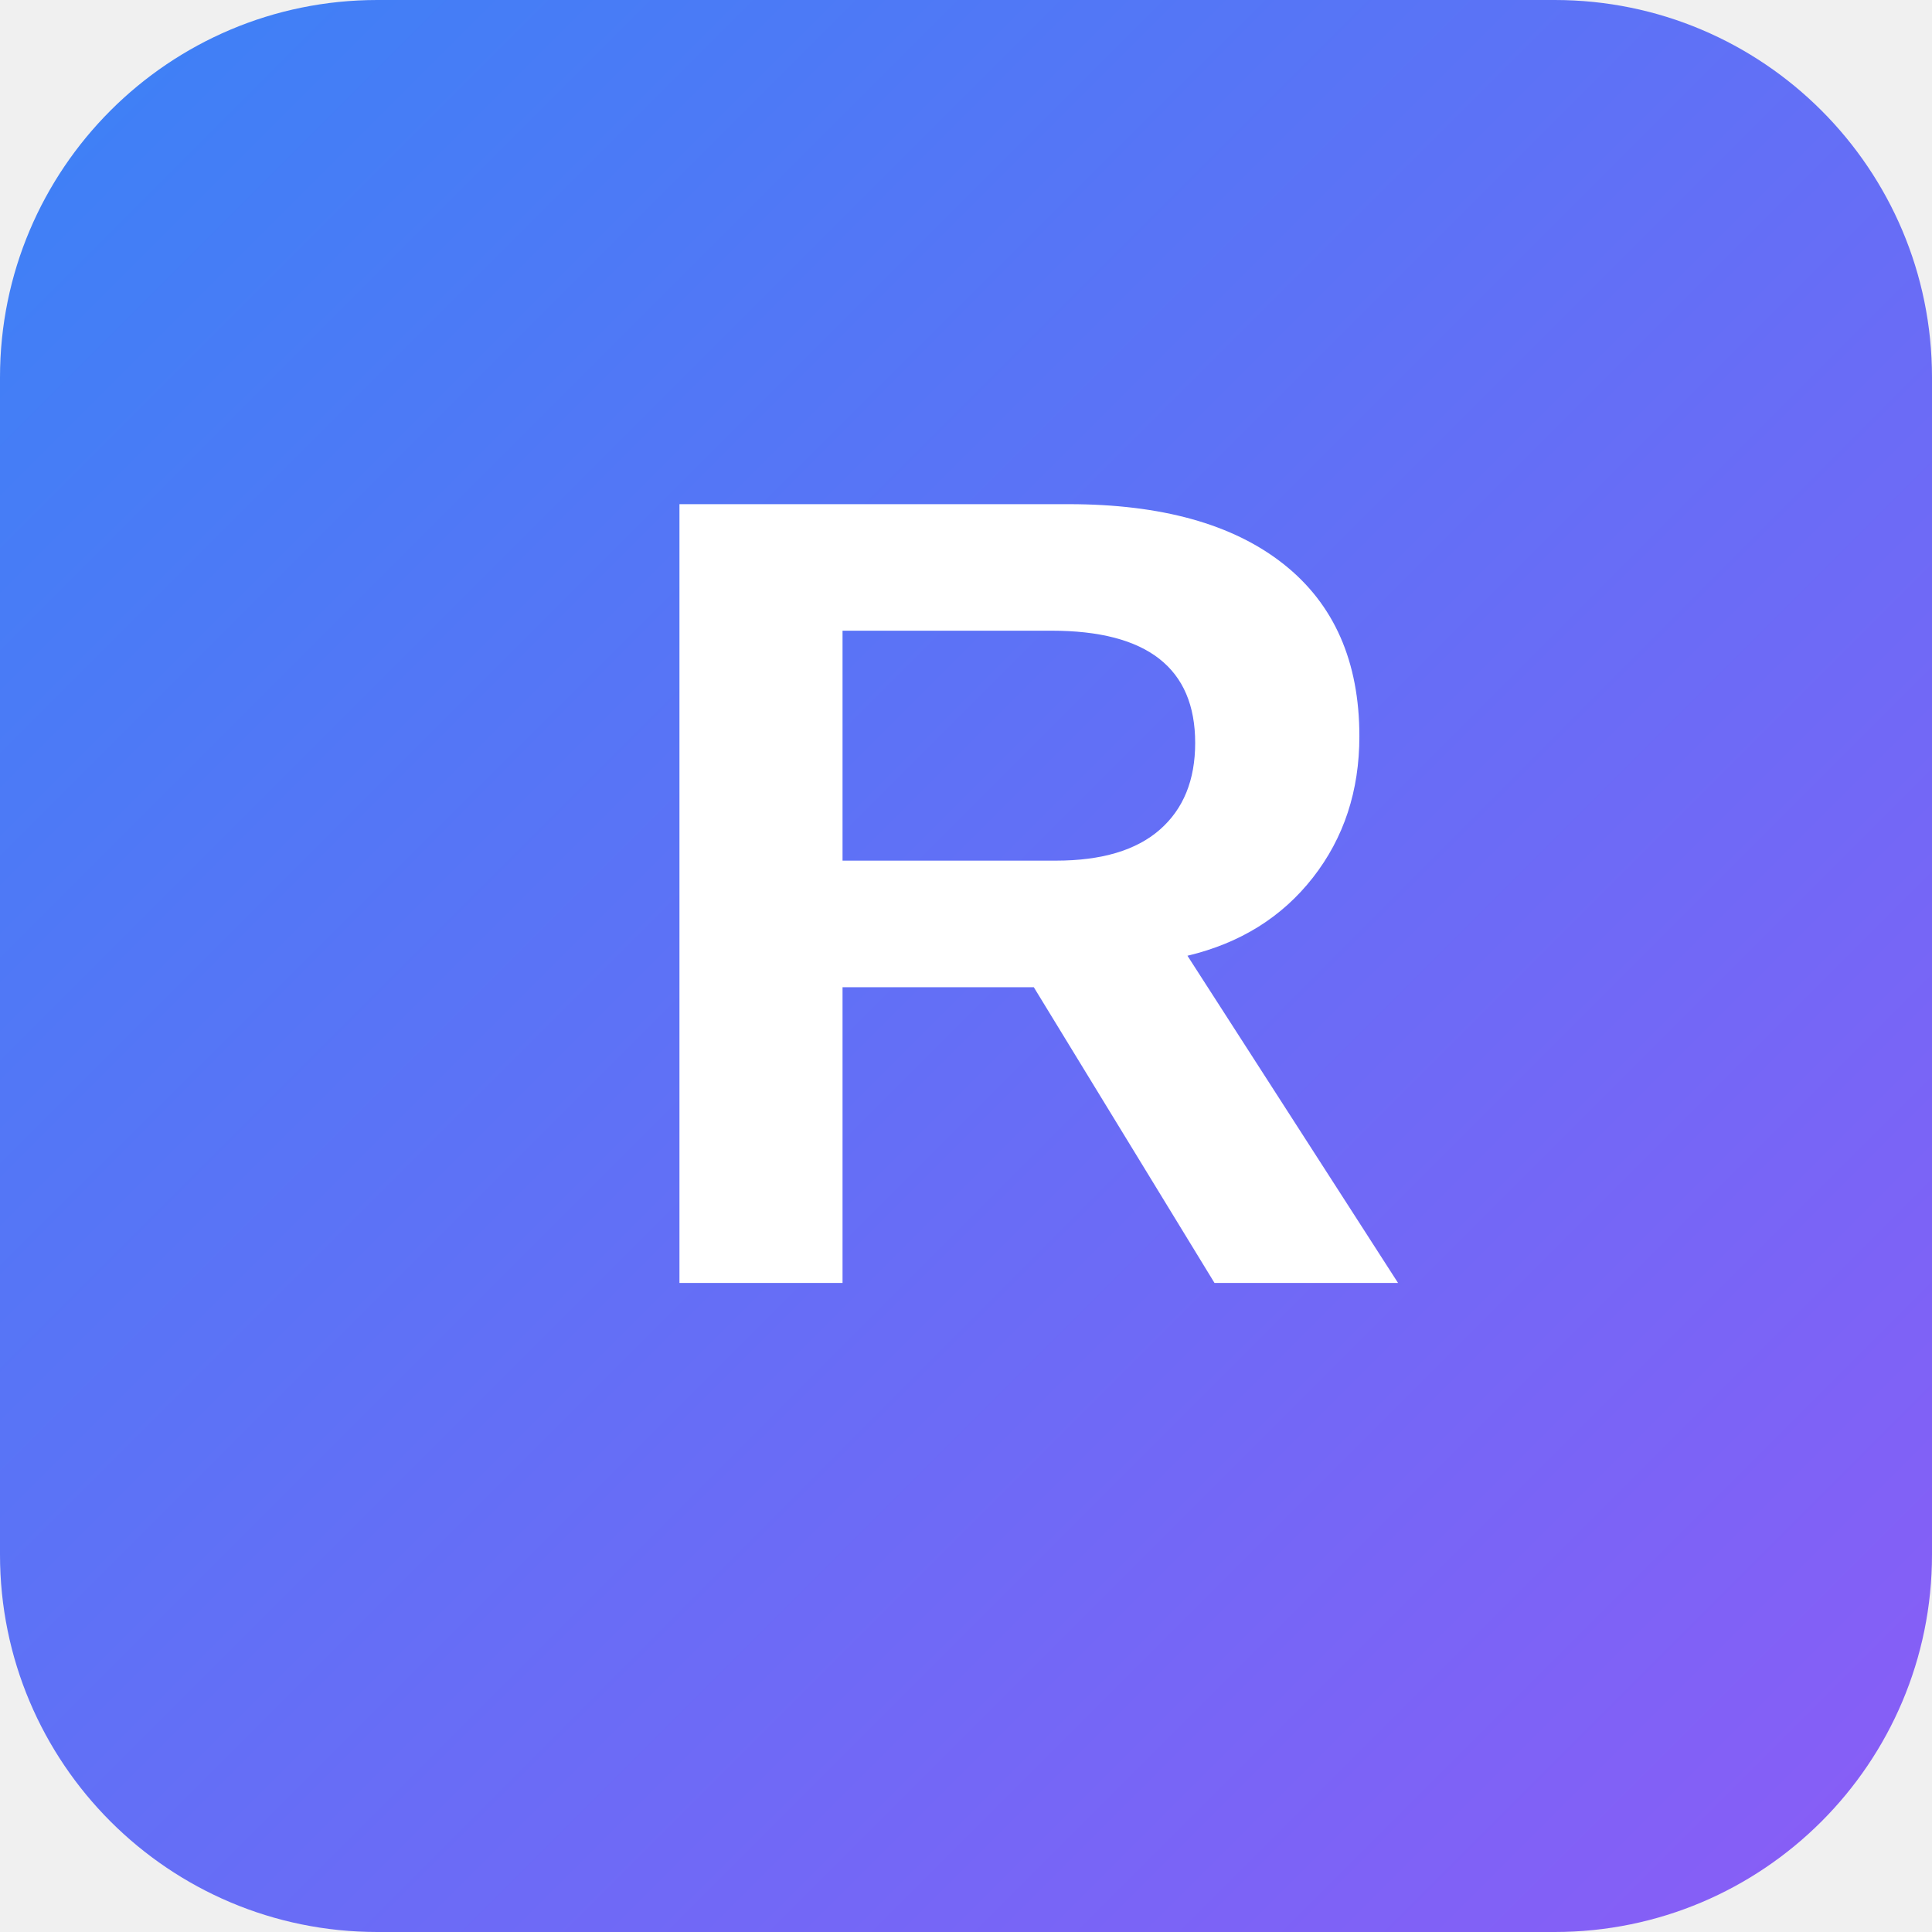
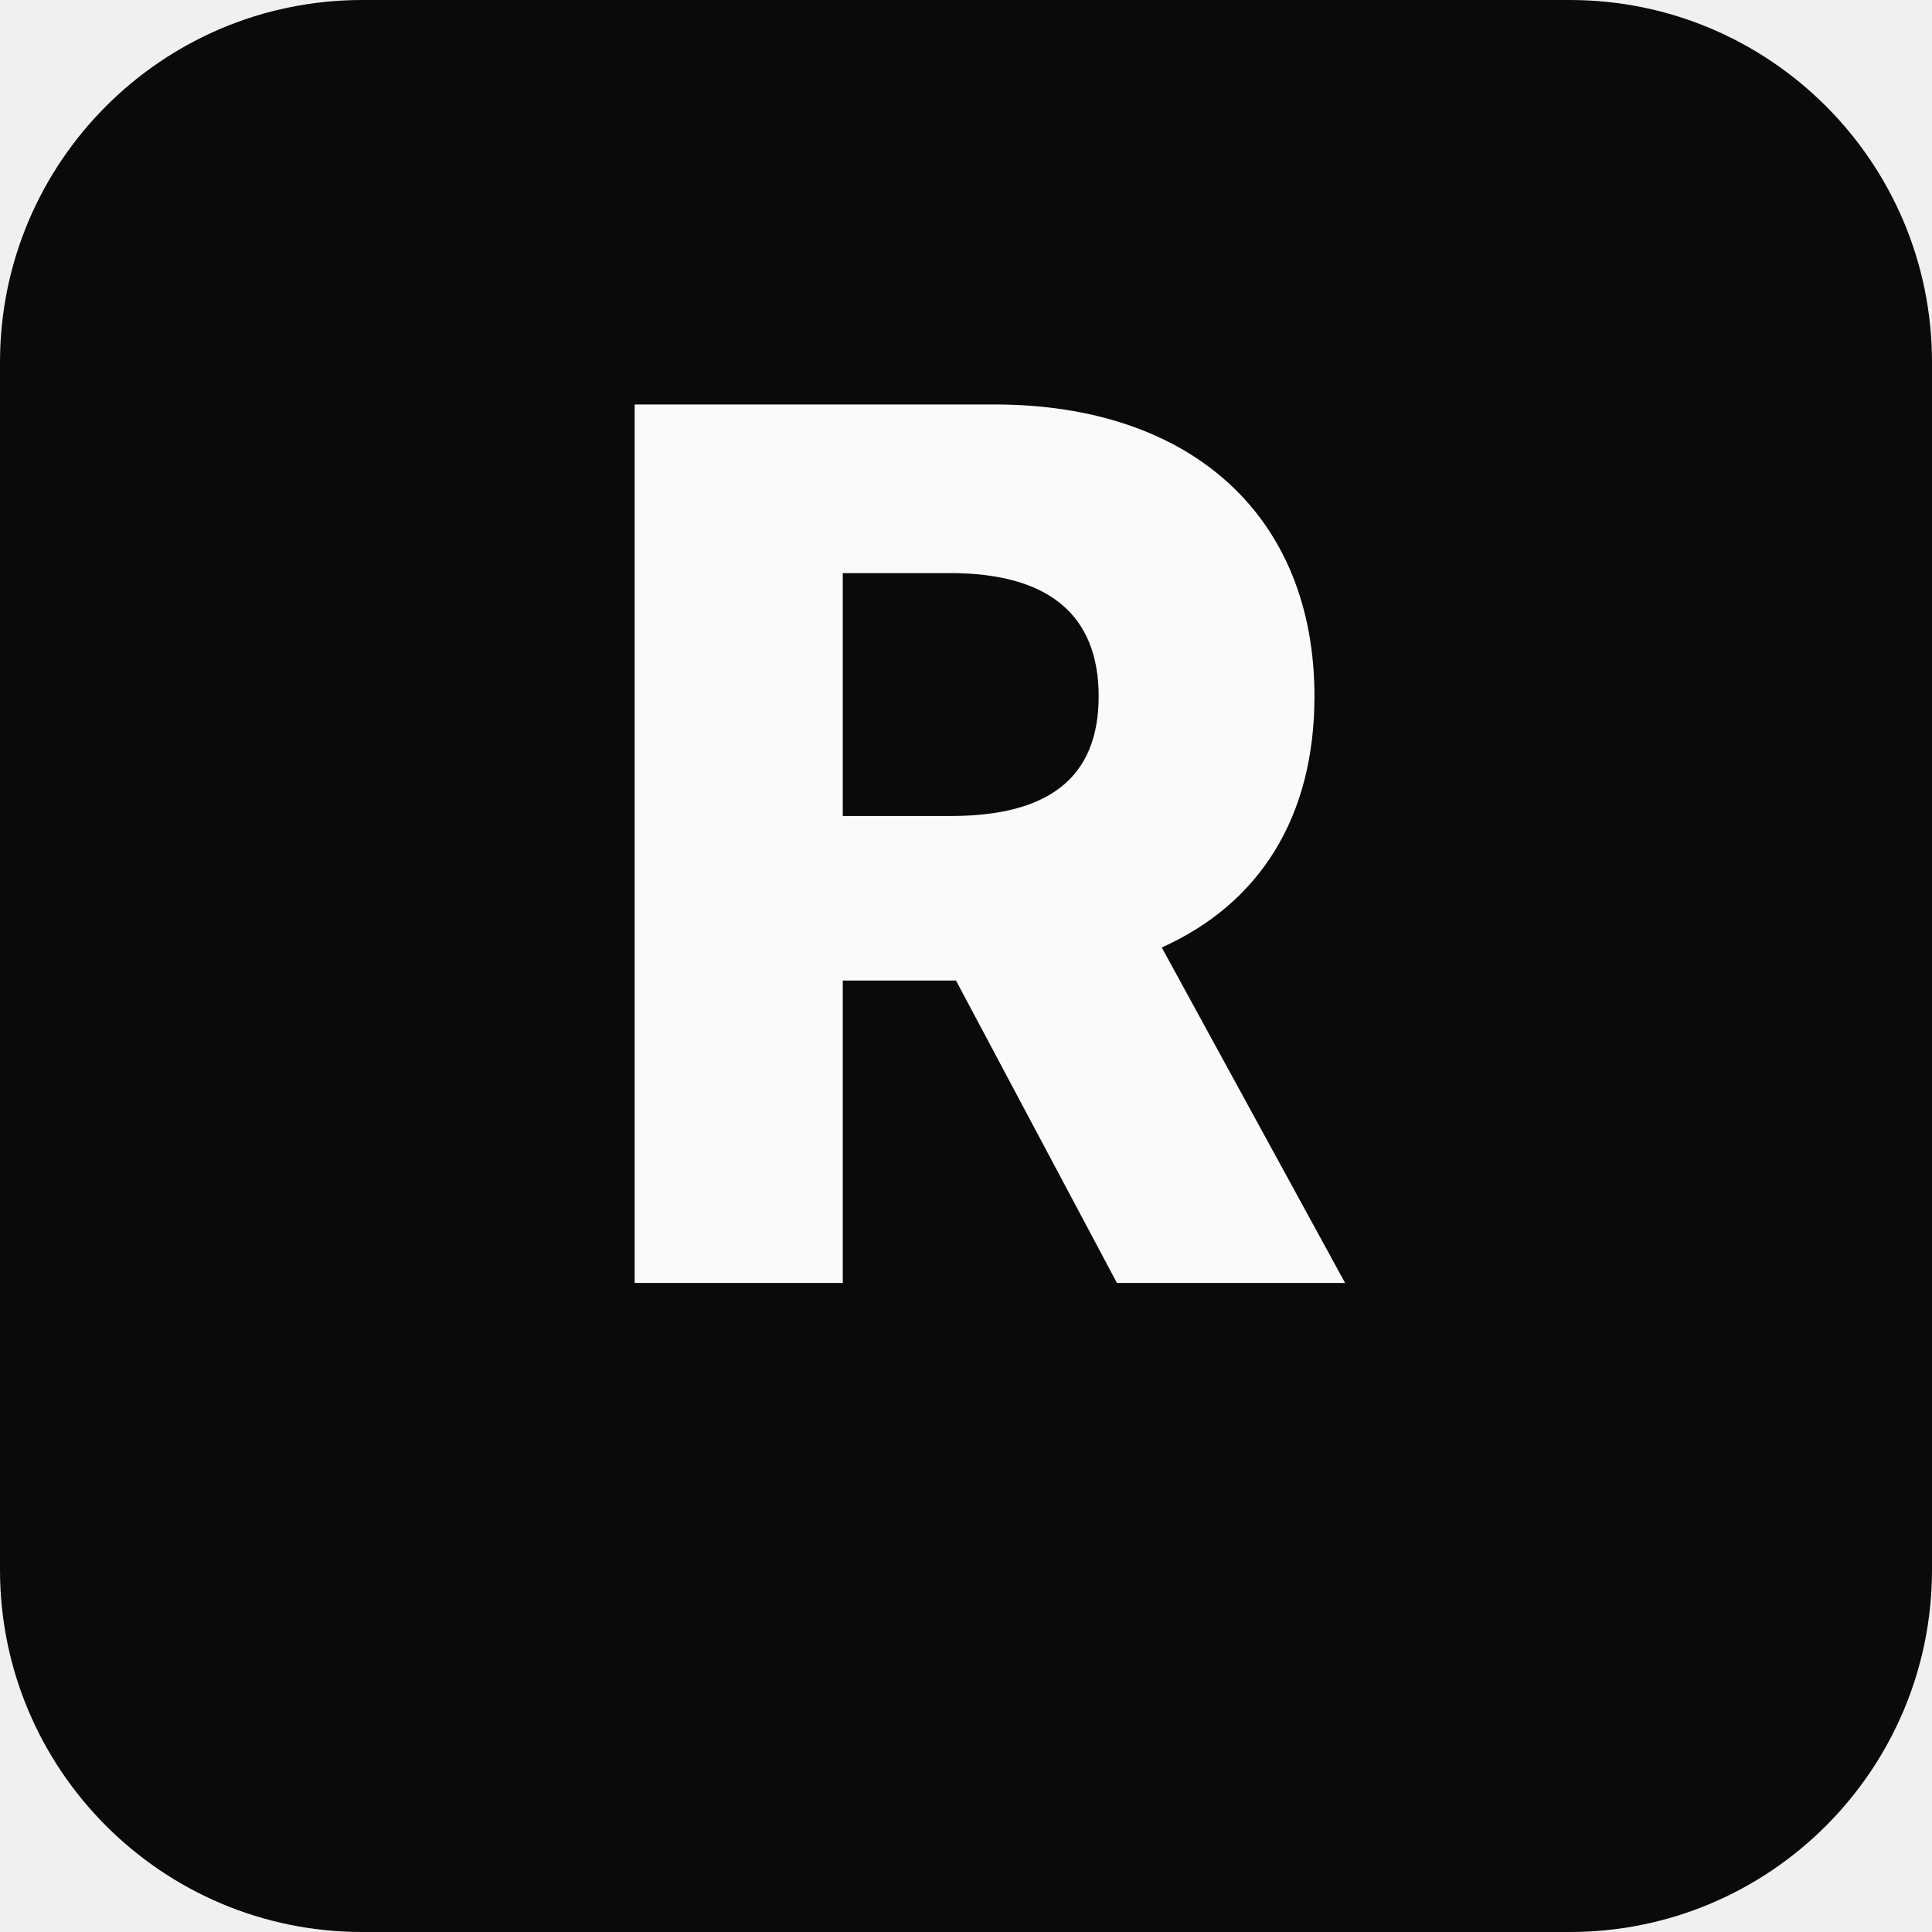
- <svg xmlns="http://www.w3.org/2000/svg" width="512px" height="512px" viewBox="0 0 512 512" version="1.1">
-   <defs>
-     <linearGradient x1="0%" y1="0%" x2="100%" y2="100%" id="linearGradient">
-       <stop stop-color="#3B82F6" offset="0%" />
-       <stop stop-color="#8B5CF6" offset="100%" />
-     </linearGradient>
-   </defs>
-   <g stroke="none" stroke-width="1" fill="none" fill-rule="evenodd">
-     <rect fill="url(#linearGradient)" x="0" y="0" width="512" height="512" rx="100" />
-     <text font-family="Arial-BoldMT, Arial" font-size="300" font-weight="bold" fill="#FFFFFF">
-       <tspan x="160" y="340">R</tspan>
-     </text>
-   </g>
+ <svg xmlns="http://www.w3.org/2000/svg" width="512" height="512" viewBox="0 0 512 512" fill="none">
+   <rect width="512" height="512" rx="96" fill="#0A0A0A" />
+   <text x="256" y="340" text-anchor="middle" font-family="system-ui, -apple-system, sans-serif" font-size="320" font-weight="800" fill="#FAFAFA">R</text>
</svg>
